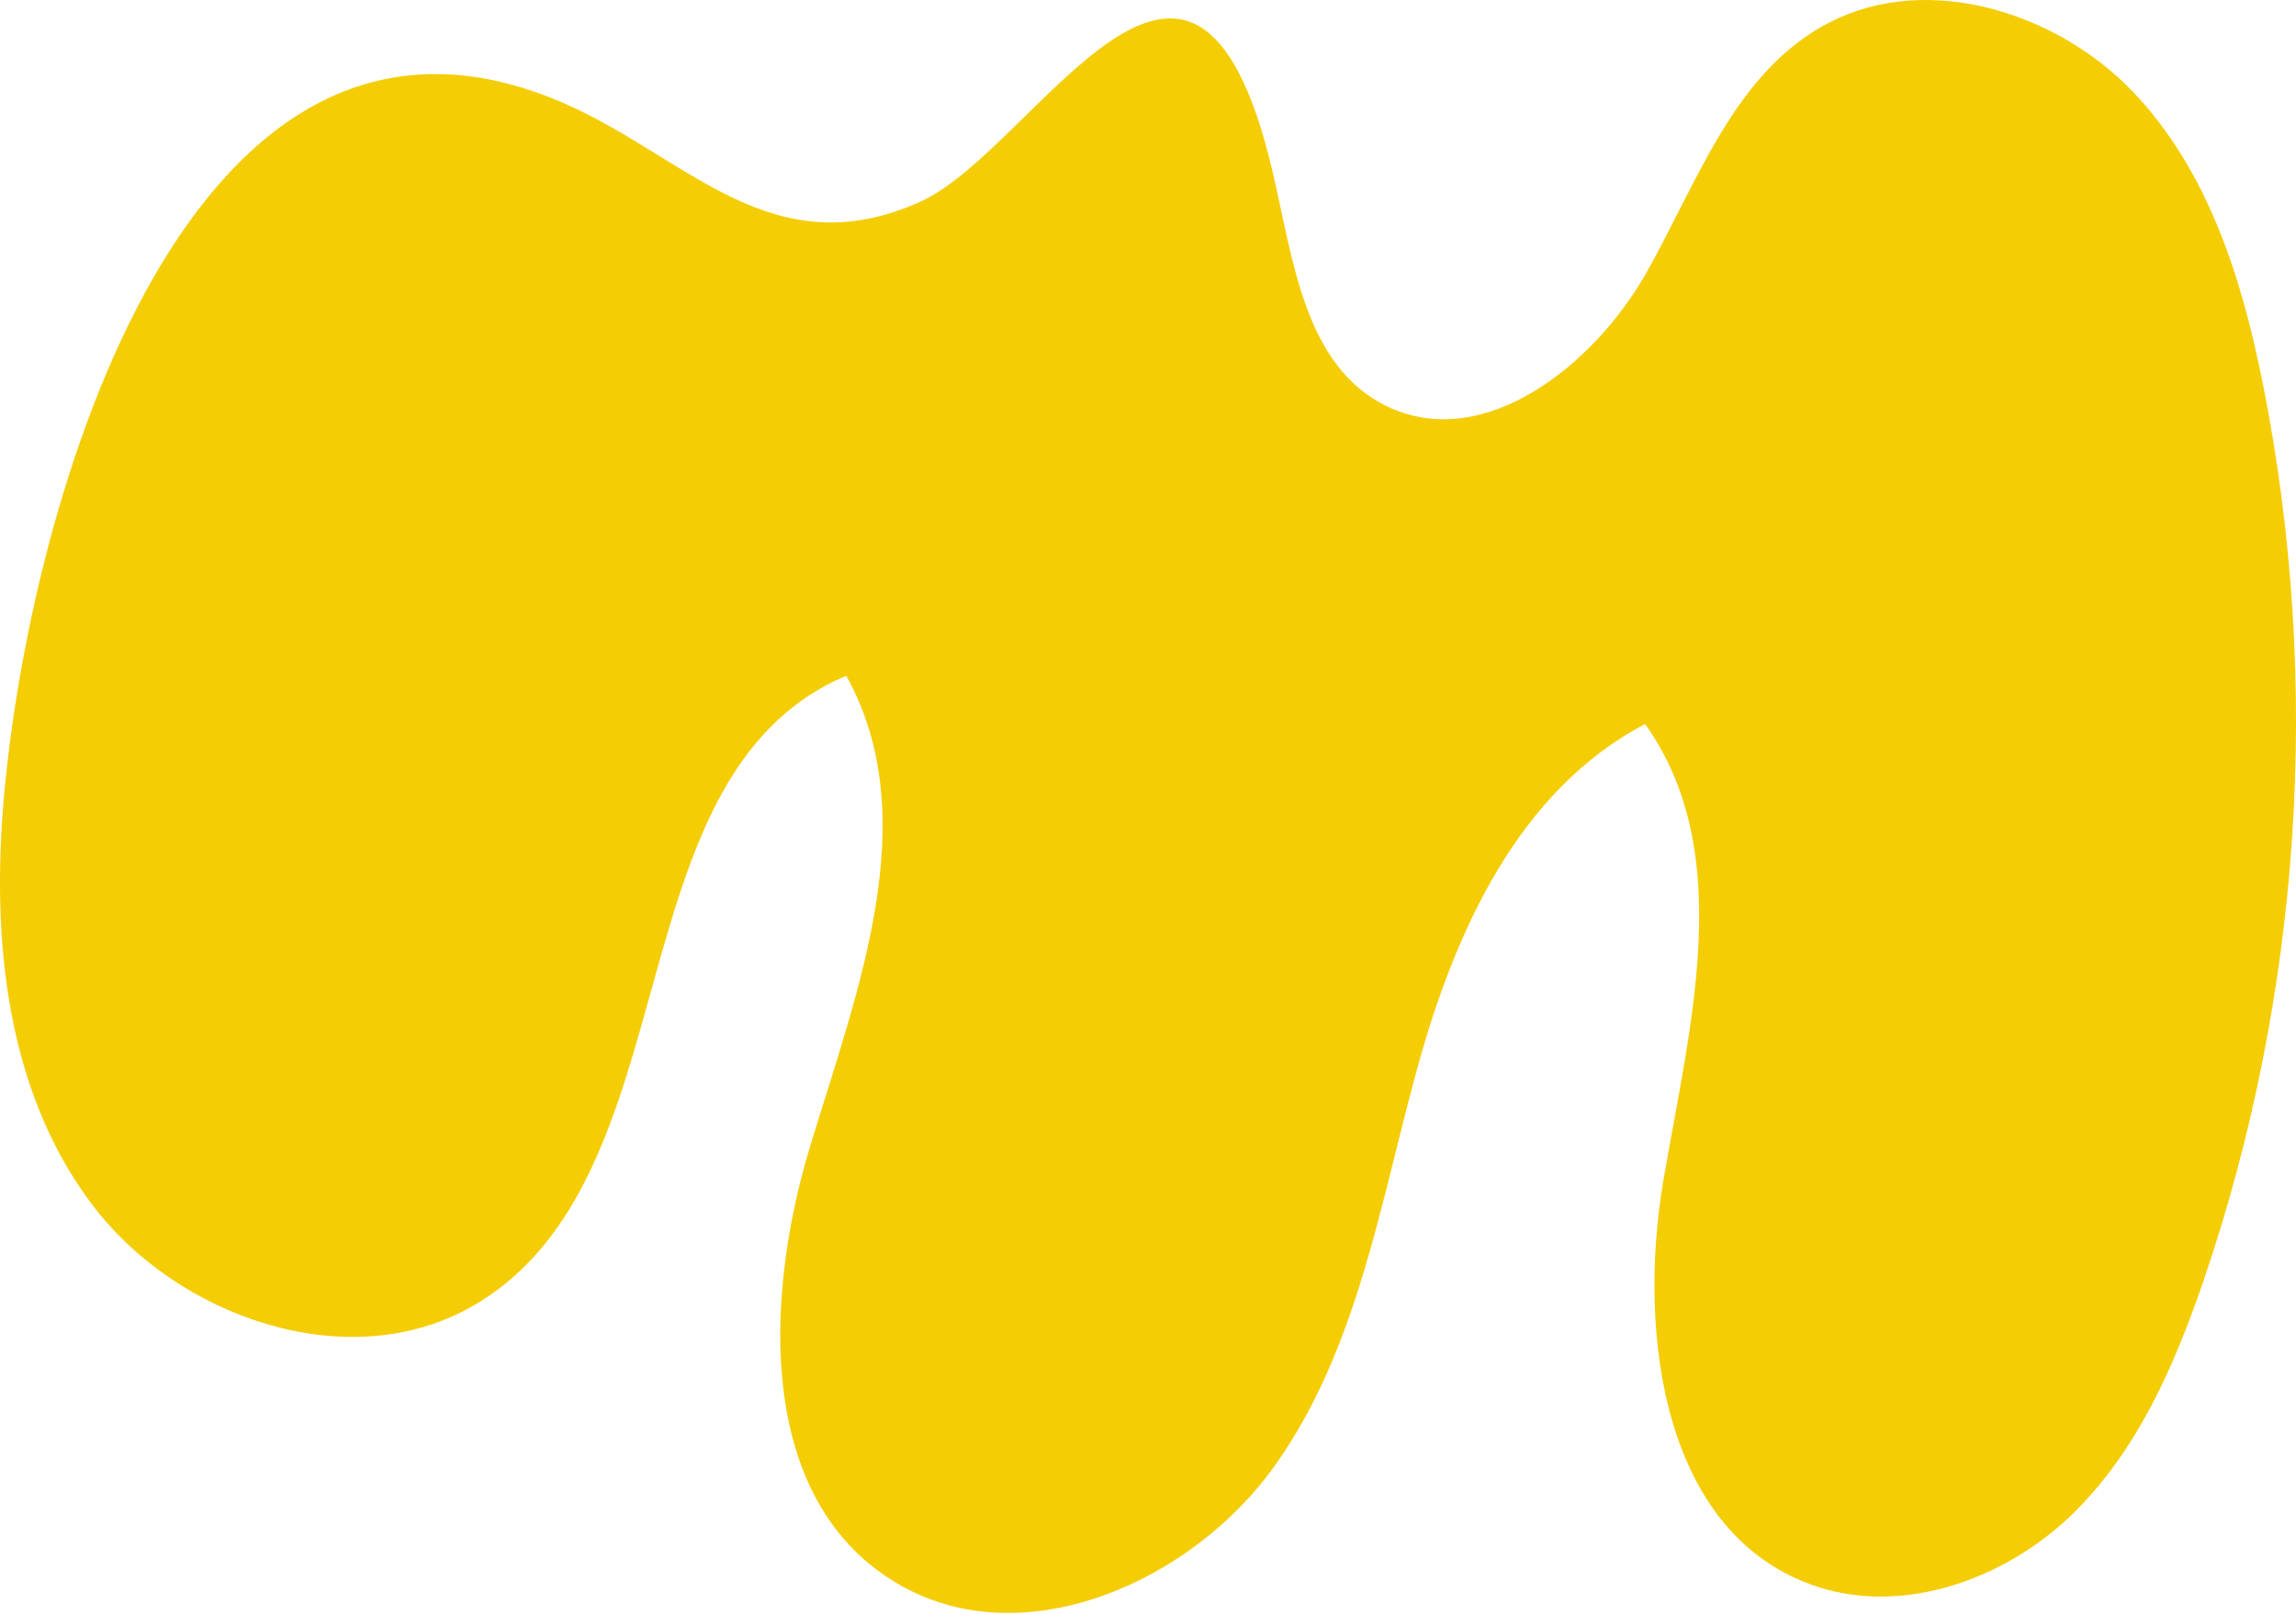
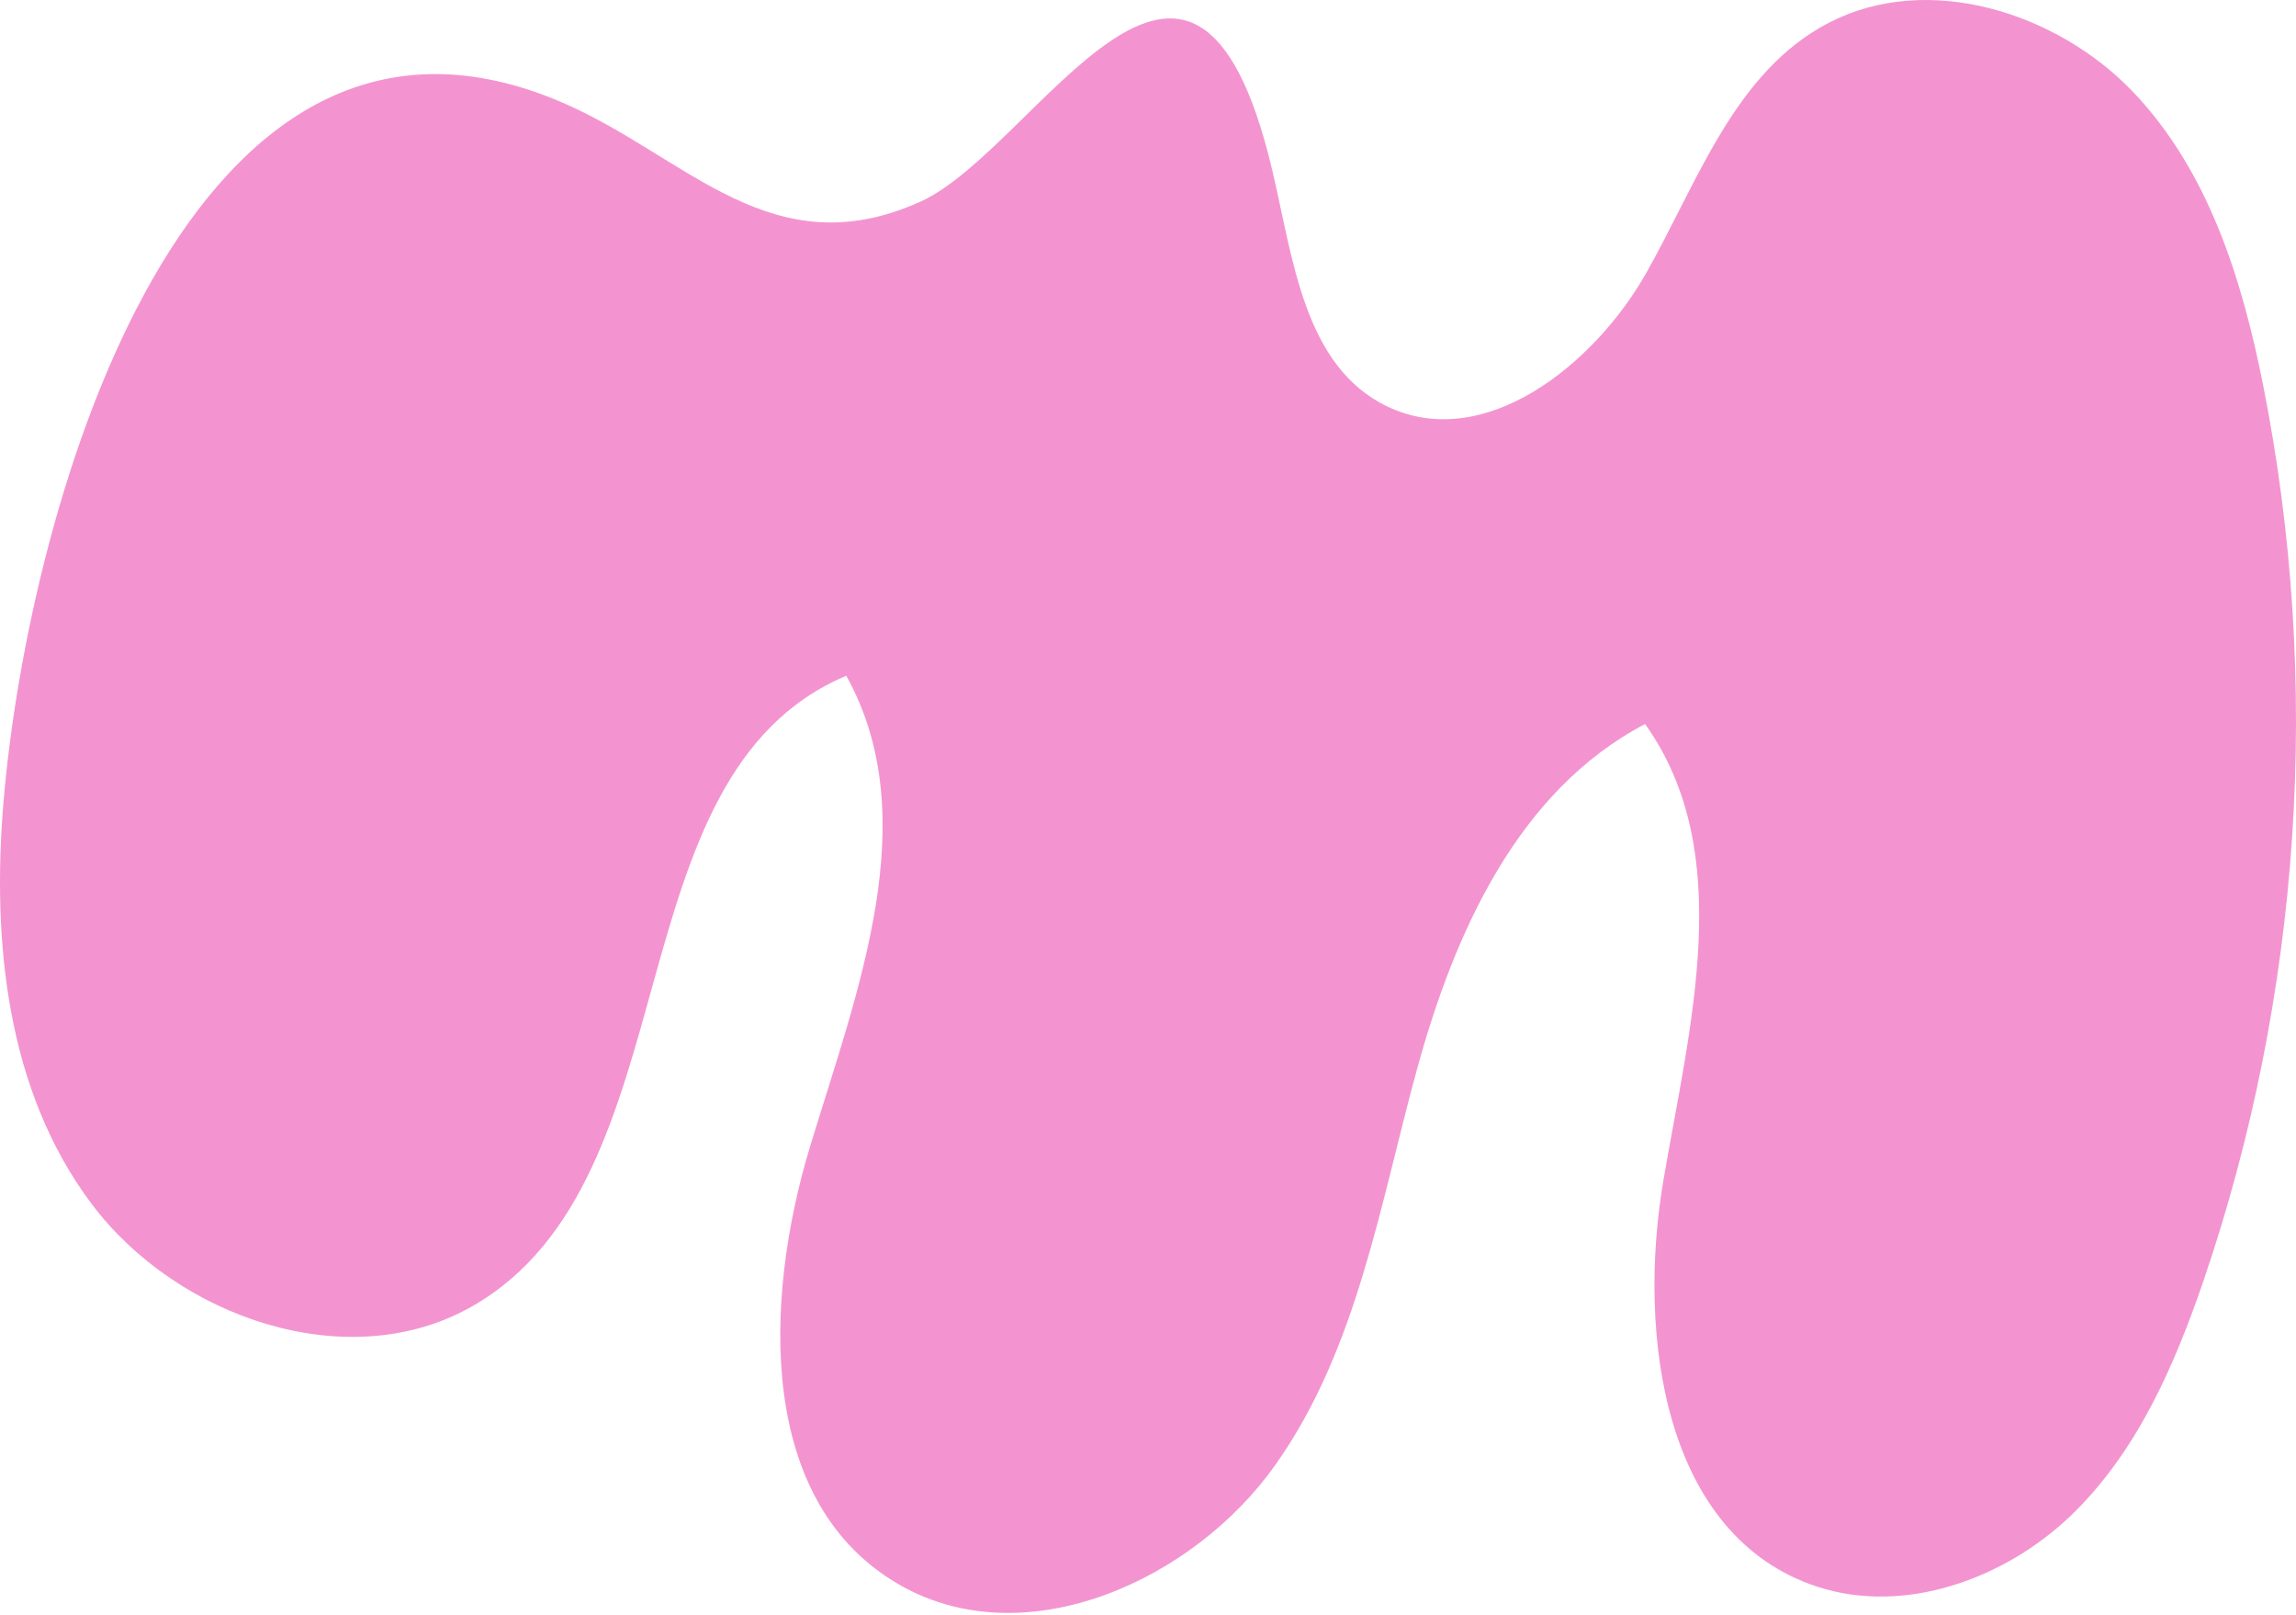
<svg xmlns="http://www.w3.org/2000/svg" width="138" height="97" viewBox="0 0 138 97" fill="none">
-   <path d="M0.215 48.135C-0.499 56.53 0.393 65.539 5.508 72.34C10.622 79.159 20.95 82.771 28.424 78.468C41.784 70.784 36.611 46.617 50.864 40.605C55.621 49.153 51.538 59.526 48.703 68.843C45.868 78.16 45.491 90.397 54.154 95.276C61.687 99.522 71.757 94.969 76.674 87.996C81.59 81.042 82.938 72.359 85.178 64.214C87.418 56.05 91.224 47.52 98.876 43.505C104.406 51.247 101.552 61.678 99.966 70.995C98.4 80.293 100.006 92.299 109.204 95.334C114.477 97.063 120.483 94.873 124.448 91.089C128.412 87.285 130.652 82.156 132.417 77.027C138.324 59.757 139.573 41.008 136.024 23.143C134.756 16.765 132.734 10.253 128.174 5.489C123.615 0.744 115.904 -1.696 109.977 1.339C104.248 4.278 102.047 10.944 98.915 16.458C95.783 21.952 89.202 27.196 83.394 24.43C78.339 22.009 77.724 15.497 76.455 10.176C71.718 -9.783 62.302 8.966 55.324 12.116C46.423 16.131 41.348 9.484 33.974 6.238C11.316 -3.713 1.722 30.346 0.215 48.135Z" fill="#F4CD04" />
+   <path d="M0.215 48.135C-0.499 56.53 0.393 65.539 5.508 72.34C10.622 79.159 20.95 82.771 28.424 78.468C41.784 70.784 36.611 46.617 50.864 40.605C55.621 49.153 51.538 59.526 48.703 68.843C45.868 78.16 45.491 90.397 54.154 95.276C61.687 99.522 71.757 94.969 76.674 87.996C81.59 81.042 82.938 72.359 85.178 64.214C87.418 56.05 91.224 47.52 98.876 43.505C104.406 51.247 101.552 61.678 99.966 70.995C98.4 80.293 100.006 92.299 109.204 95.334C114.477 97.063 120.483 94.873 124.448 91.089C128.412 87.285 130.652 82.156 132.417 77.027C138.324 59.757 139.573 41.008 136.024 23.143C134.756 16.765 132.734 10.253 128.174 5.489C123.615 0.744 115.904 -1.696 109.977 1.339C104.248 4.278 102.047 10.944 98.915 16.458C95.783 21.952 89.202 27.196 83.394 24.43C78.339 22.009 77.724 15.497 76.455 10.176C71.718 -9.783 62.302 8.966 55.324 12.116C46.423 16.131 41.348 9.484 33.974 6.238C11.316 -3.713 1.722 30.346 0.215 48.135Z" fill="#f394d0" />
</svg>
